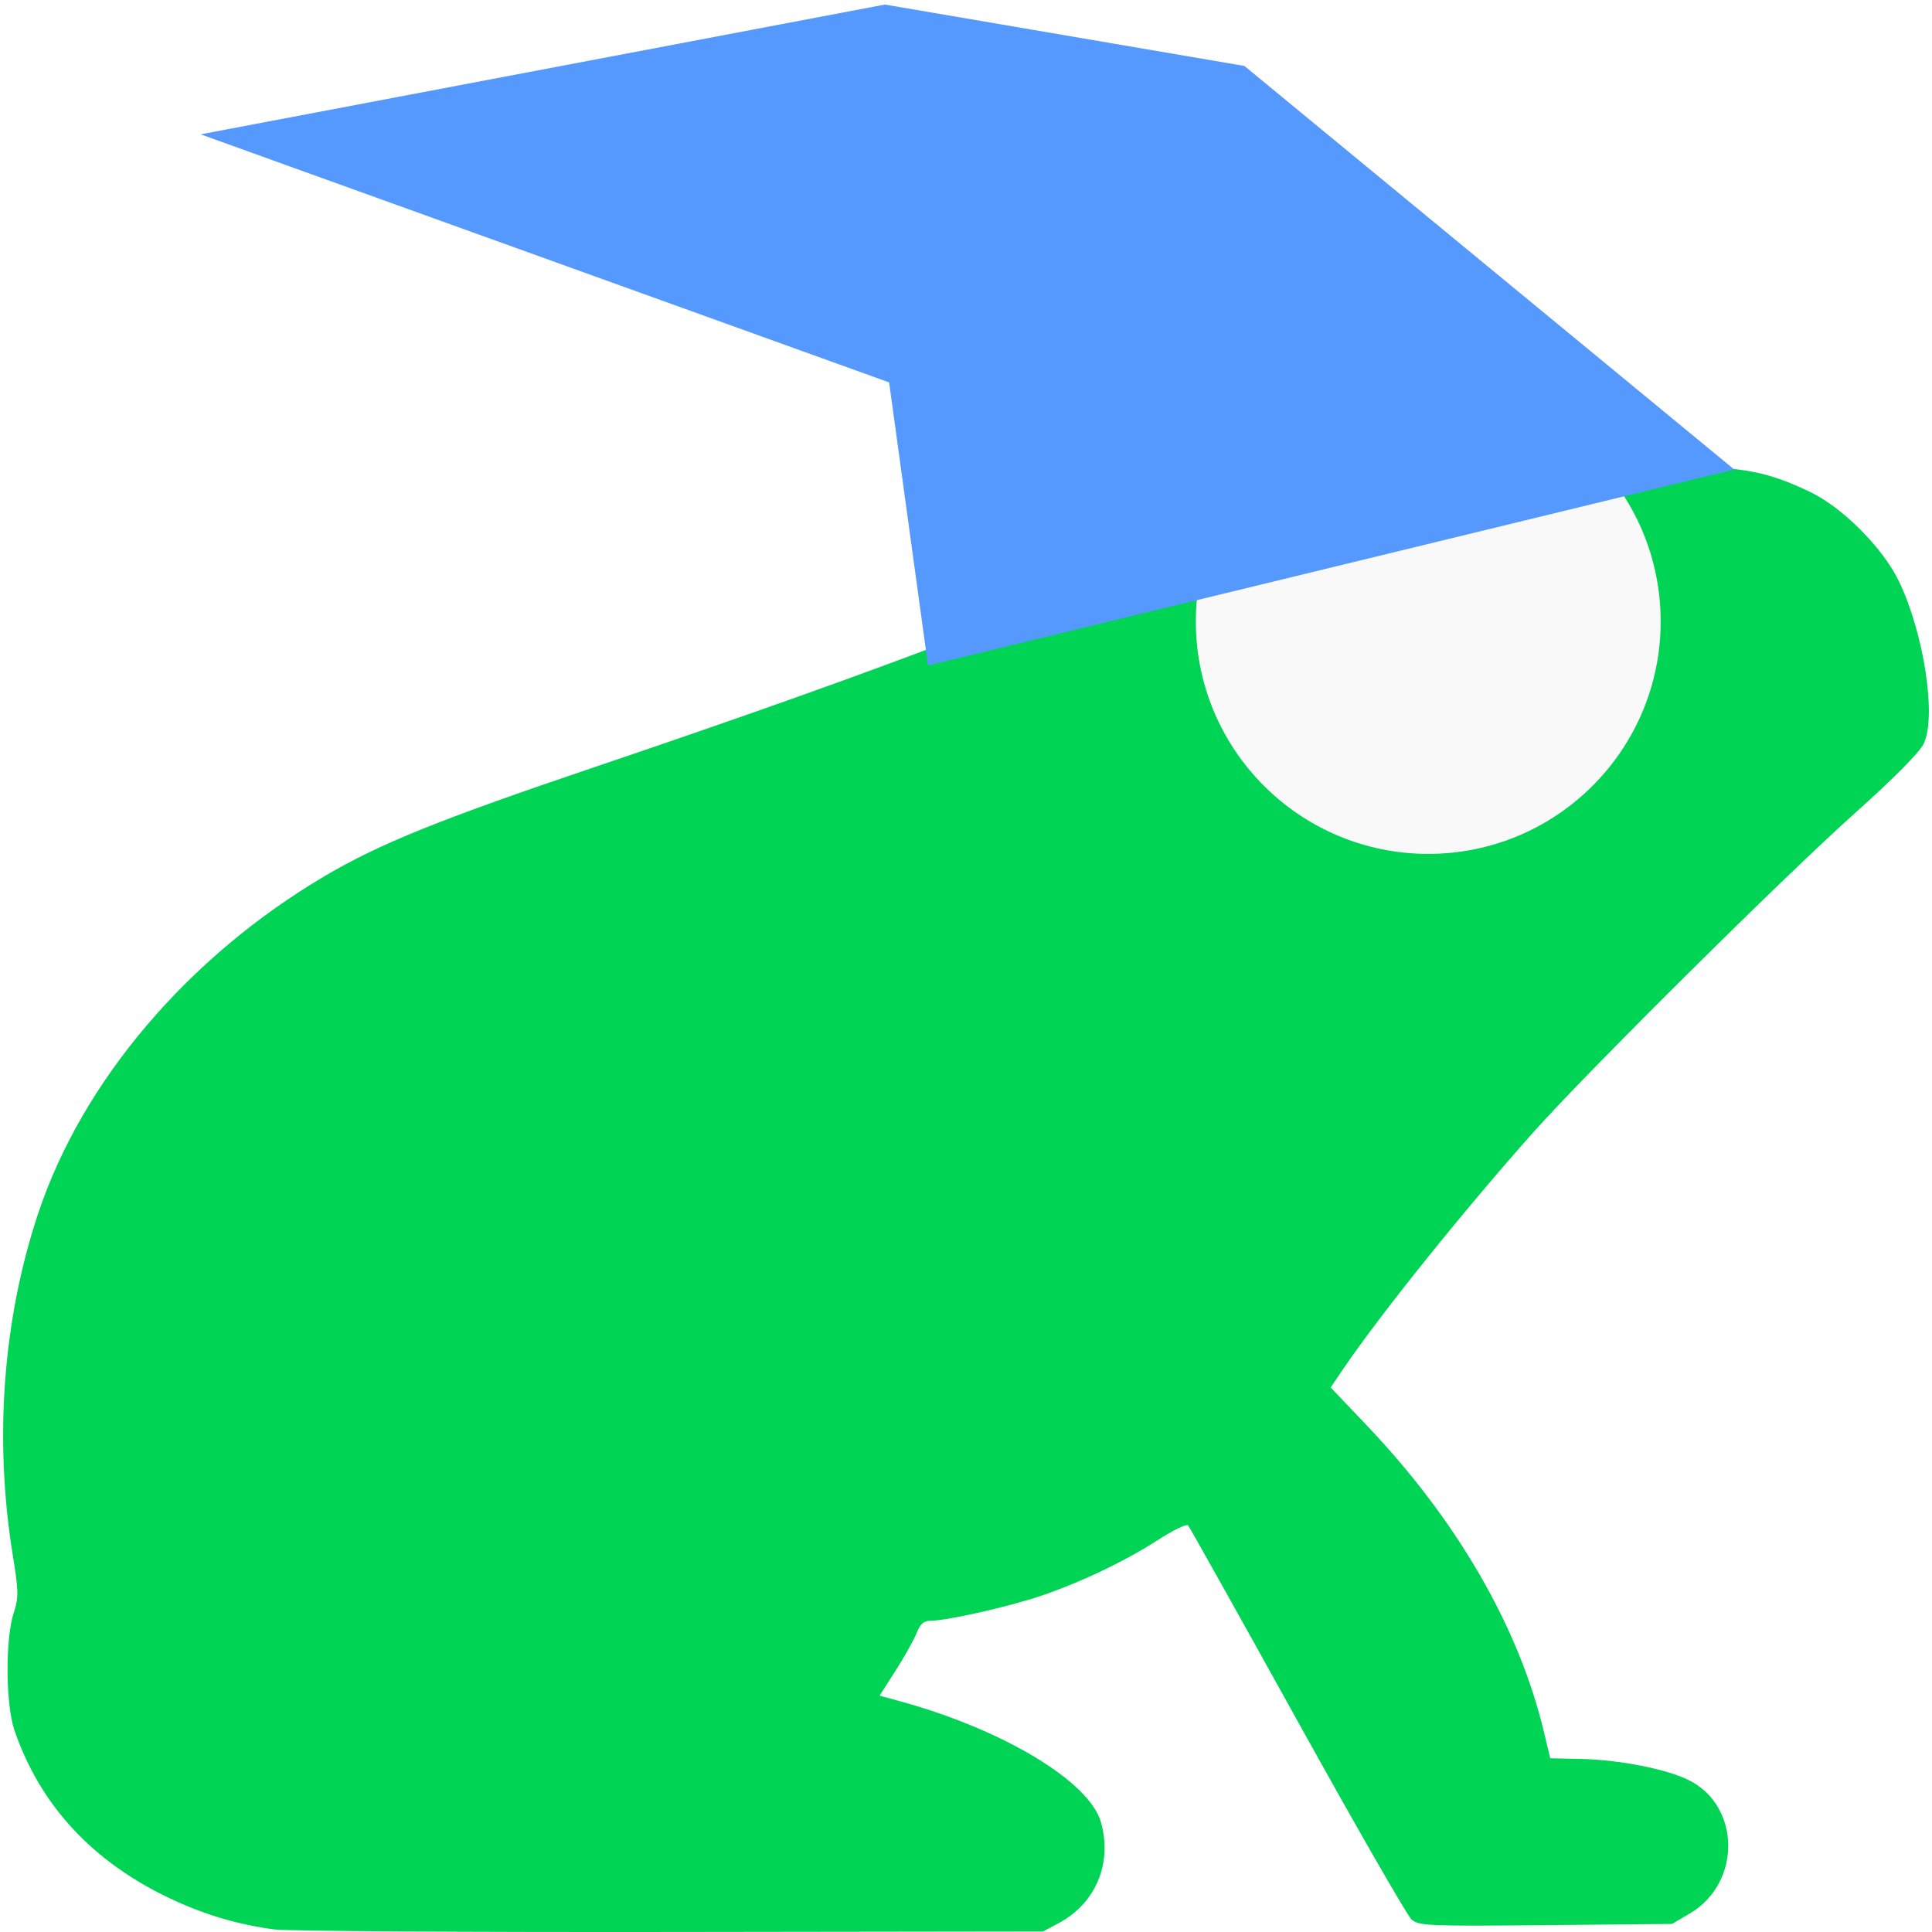
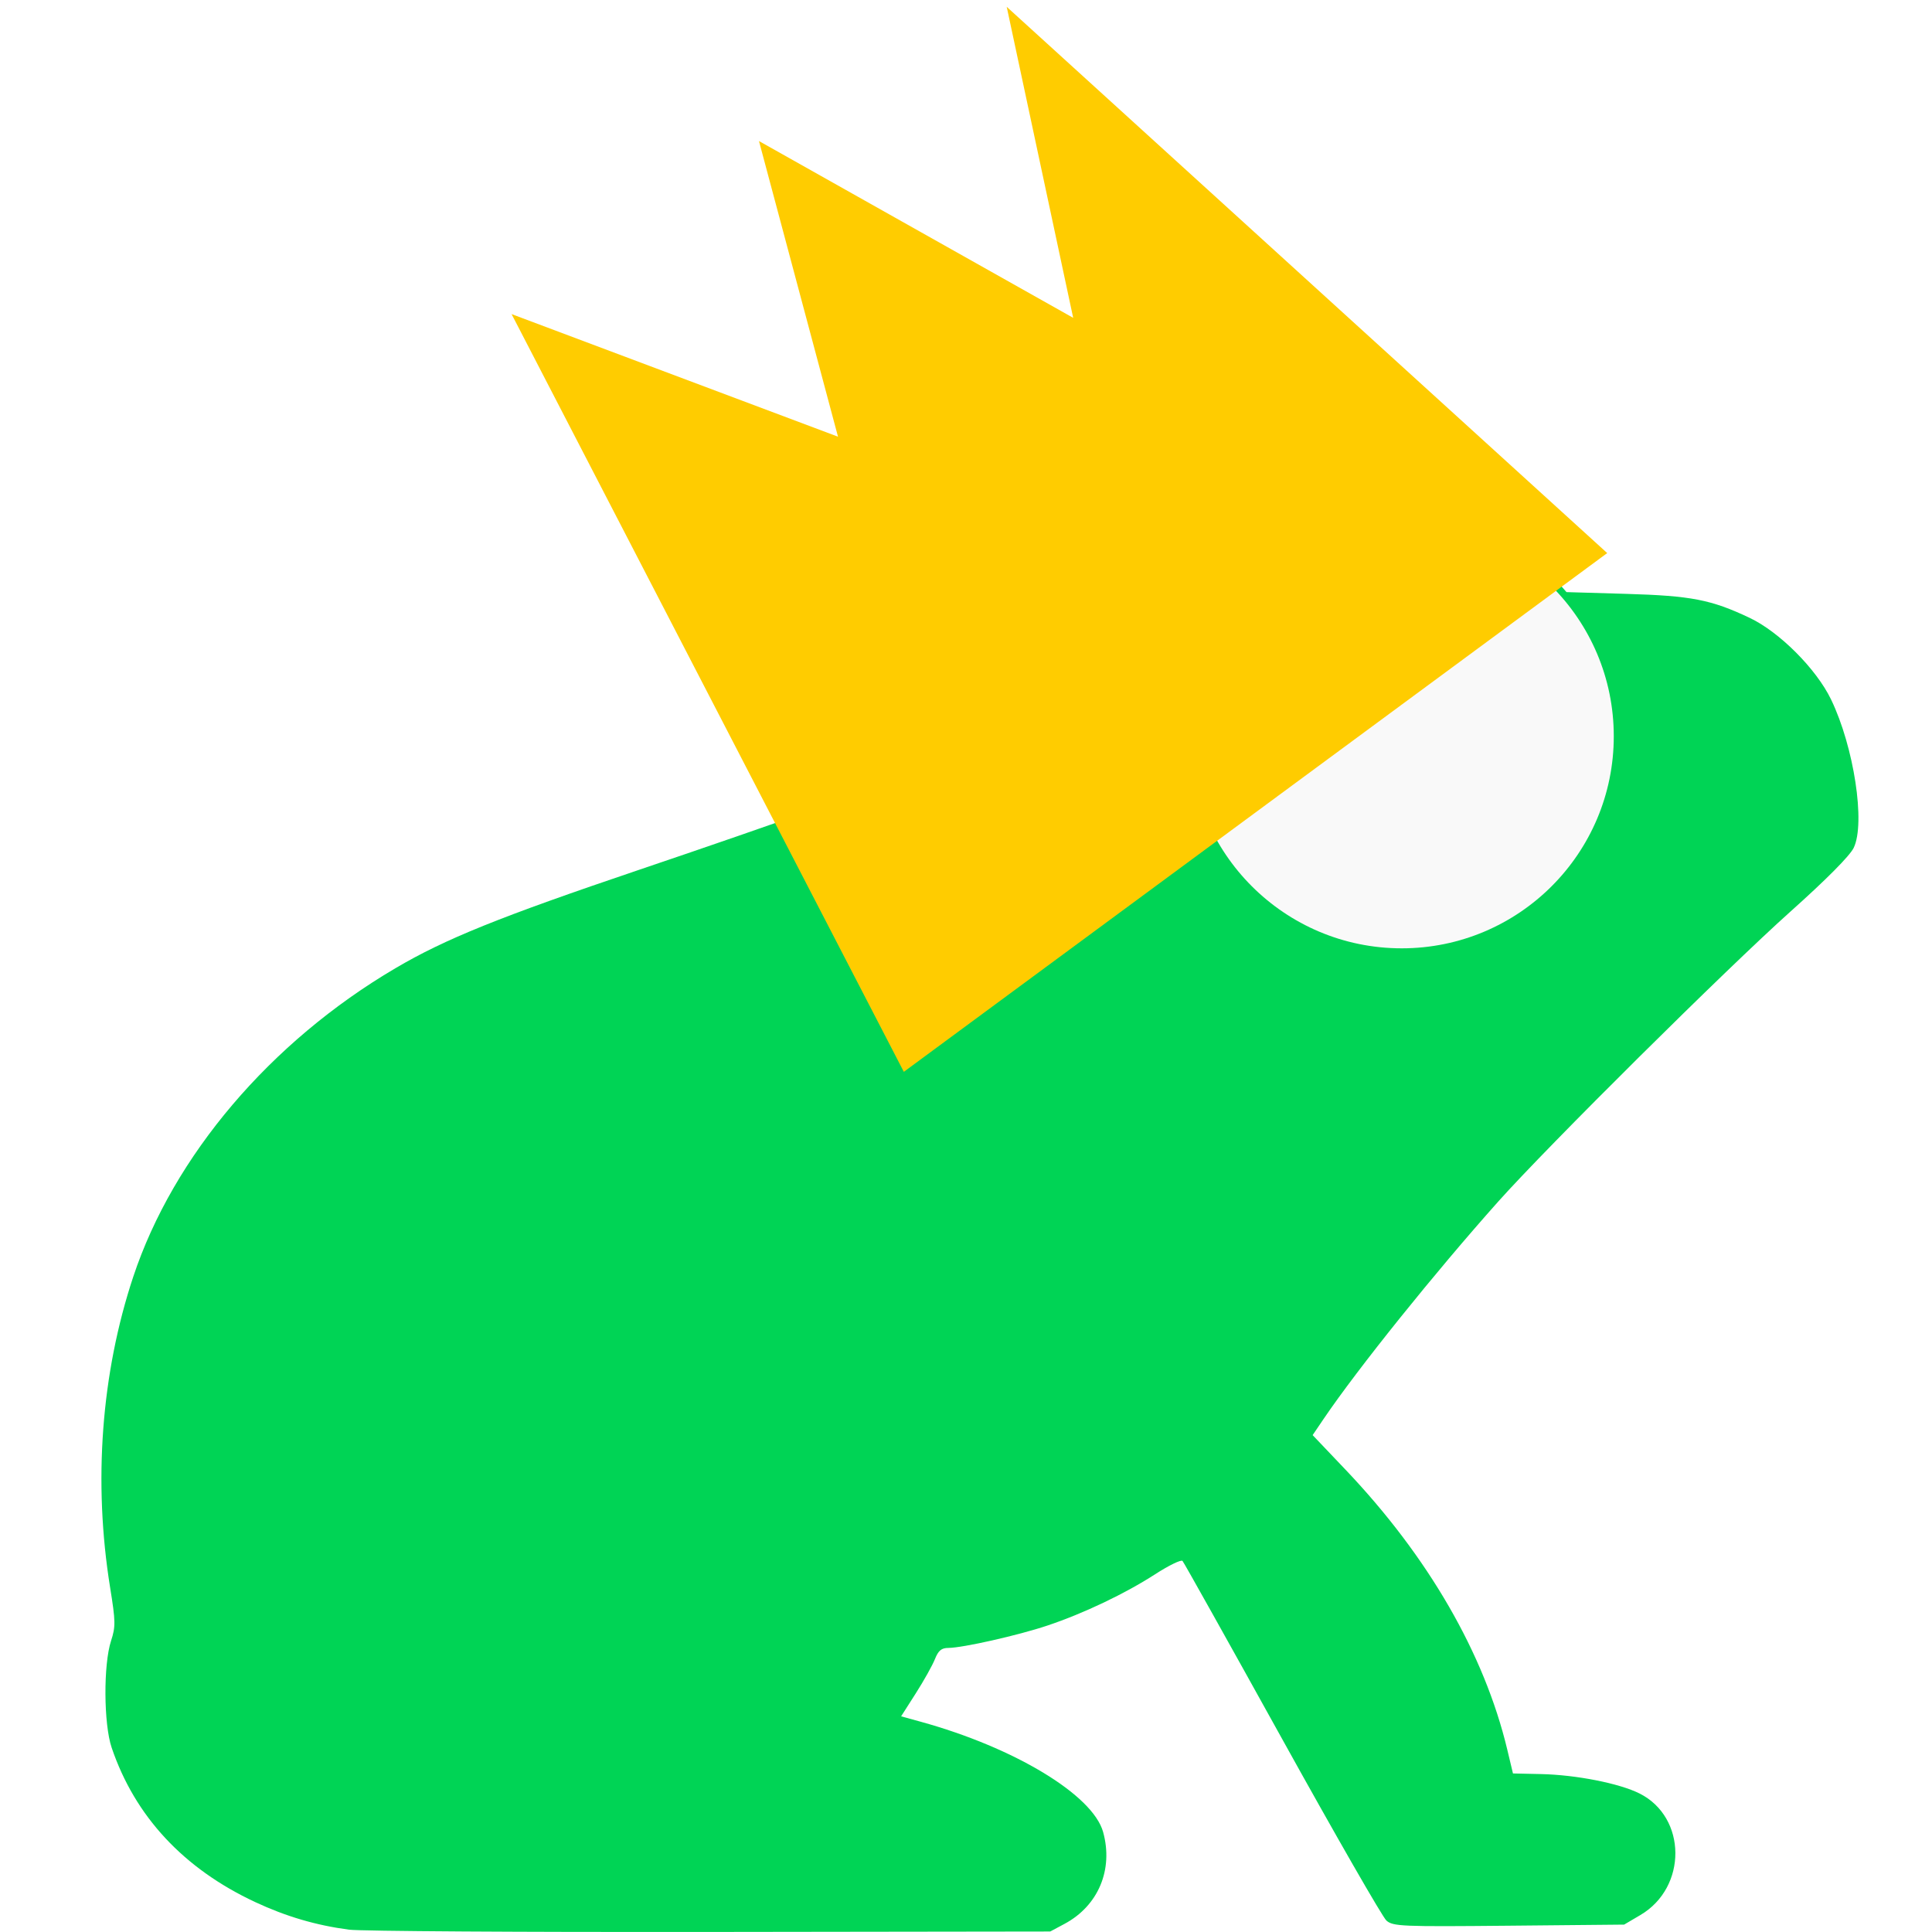
<svg xmlns="http://www.w3.org/2000/svg" fill="none" viewBox="0 0 128 128" version="1.1" id="svg1" xml:space="preserve">
  <defs id="defs1" />
  <style id="style1">
    path {
      fill: #1e1e1e; /* Dark gray for light mode */
    }

    @media (prefers-color-scheme: dark) {
      path {
        fill: #eaeaea; /* Soft off-white for dark mode */
      }
    }
  </style>
-   <path id="path1" style="fill:#00d455;stroke-width:1.996" d="M 96.414 26.086 C 92.491 26.284 88.251 28.45 86.195 31.461 C 85.374 32.664 85.095 32.846 81.209 34.719 C 71.479 39.407 59.412 44.053 39.299 50.855 C 29.088 54.309 25.177 55.887 21.551 58.021 C 12.466 63.368 5.43 71.651 2.518 80.426 C 0.192 87.432 -0.397 95.333 0.84 102.99 C 1.237 105.449 1.245 105.826 0.908 106.857 C 0.345 108.584 0.369 112.895 0.951 114.613 C 2.641 119.599 6.17 123.397 11.375 125.828 C 13.613 126.874 15.791 127.514 18.191 127.832 C 19.019 127.941 30.813 128.016 44.4 127.998 L 69.105 127.965 L 70.143 127.41 C 72.598 126.097 73.702 123.465 72.945 120.738 C 72.198 118.047 66.509 114.609 59.699 112.732 L 58.277 112.34 L 59.344 110.67 C 59.93 109.751 60.555 108.634 60.732 108.188 C 60.982 107.562 61.205 107.375 61.711 107.373 C 62.762 107.367 66.788 106.458 68.904 105.748 C 71.539 104.865 74.549 103.43 76.727 102.021 C 77.718 101.38 78.612 100.947 78.713 101.059 C 78.813 101.171 82.07 106.991 85.949 113.99 C 89.829 120.99 93.234 126.92 93.518 127.17 C 93.998 127.593 94.599 127.619 102.406 127.545 L 110.779 127.465 L 111.957 126.771 C 115.372 124.764 115.34 119.674 111.9 117.945 C 110.434 117.208 107.298 116.59 104.746 116.535 L 102.707 116.49 L 102.289 114.742 C 100.624 107.794 96.549 100.743 90.553 94.438 L 88.16 91.922 L 88.969 90.729 C 91.449 87.072 97.045 80.108 101.646 74.951 C 105.211 70.956 118.233 58.036 122.881 53.883 C 125.448 51.589 127.168 49.856 127.447 49.281 C 128.314 47.497 127.468 41.947 125.805 38.504 C 124.733 36.285 122.052 33.598 119.887 32.574 C 117.095 31.254 115.656 30.974 110.934 30.836 L 106.596 30.709 L 105.869 29.883 C 104.171 27.949 101.013 26.426 98.07 26.125 C 97.53 26.07 96.975 26.058 96.414 26.086 z " />
-   <circle style="fill:#f9f9f9;stroke-width:10.015;stroke-linecap:round" id="path3" cx="94.626" cy="41.174" r="15.398" />
-   <path style="fill:#5599ff;stroke-width:6.434;stroke-linecap:round" d="M 61.484,44.091 58.906,25.335 13.295,8.9 58.629,0.302 82.446,4.37 114.901,31.108 Z" id="path2" />
+   <path id="path1" style="fill:#00d455;stroke-width:1.821" d="m 94.499,35.013 c -3.58,0.18 -7.448,2.157 -9.324,4.904 -0.749,1.098 -1.004,1.264 -4.55,2.972 -8.878,4.278 -19.887,8.517 -38.239,14.723 -9.316,3.151 -12.885,4.591 -16.193,6.538 -8.289,4.878 -14.708,12.436 -17.366,20.442 -2.122,6.393 -2.659,13.602 -1.531,20.588 0.362,2.243 0.369,2.587 0.062,3.528 -0.514,1.575 -0.492,5.509 0.039,7.077 1.542,4.549 4.762,8.014 9.511,10.233 2.042,0.954 4.03,1.539 6.219,1.828 0.755,0.1 11.516,0.168 23.913,0.151 l 22.541,-0.03 0.946,-0.506 c 2.24,-1.198 3.248,-3.599 2.557,-6.087 -0.682,-2.455 -5.872,-5.593 -12.086,-7.305 l -1.297,-0.358 0.973,-1.524 c 0.535,-0.838 1.105,-1.858 1.267,-2.265 0.227,-0.571 0.431,-0.741 0.893,-0.743 0.959,-0.006 4.632,-0.835 6.563,-1.483 2.404,-0.806 5.151,-2.115 7.137,-3.4 0.905,-0.585 1.721,-0.981 1.812,-0.879 0.092,0.102 3.063,5.412 6.602,11.799 3.54,6.387 6.647,11.797 6.905,12.025 0.438,0.386 0.987,0.41 8.11,0.342 l 7.64,-0.073 1.075,-0.633 c 3.116,-1.831 3.086,-6.476 -0.052,-8.053 -1.338,-0.672 -4.199,-1.236 -6.528,-1.287 l -1.86,-0.041 -0.381,-1.595 c -1.519,-6.34 -5.238,-12.773 -10.708,-18.526 l -2.183,-2.295 0.738,-1.089 c 2.263,-3.336 7.369,-9.69 11.567,-14.395 3.253,-3.645 15.134,-15.434 19.374,-19.223 2.342,-2.093 3.912,-3.674 4.166,-4.199 0.791,-1.628 0.019,-6.692 -1.499,-9.833 -0.978,-2.025 -3.424,-4.476 -5.4,-5.41 -2.547,-1.205 -3.861,-1.46 -8.169,-1.586 l -3.958,-0.116 -0.663,-0.754 c -1.549,-1.764 -4.431,-3.154 -7.116,-3.429 -0.493,-0.051 -1,-0.061 -1.511,-0.036 z" />
+   <circle style="fill:#f9f9f9;stroke-width:9.138;stroke-linecap:round" id="path3" cx="92.868" cy="48.78" r="14.049" />
+   <path style="fill:#ffcc00;stroke-width:10.291;stroke-linecap:round" d="M 59.881,71.012 106.482,36.643 66.697,0.451 71.101,21.057 50.284,9.345 55.52,28.932 33.893,20.809 Z" id="path2" />
</svg>
